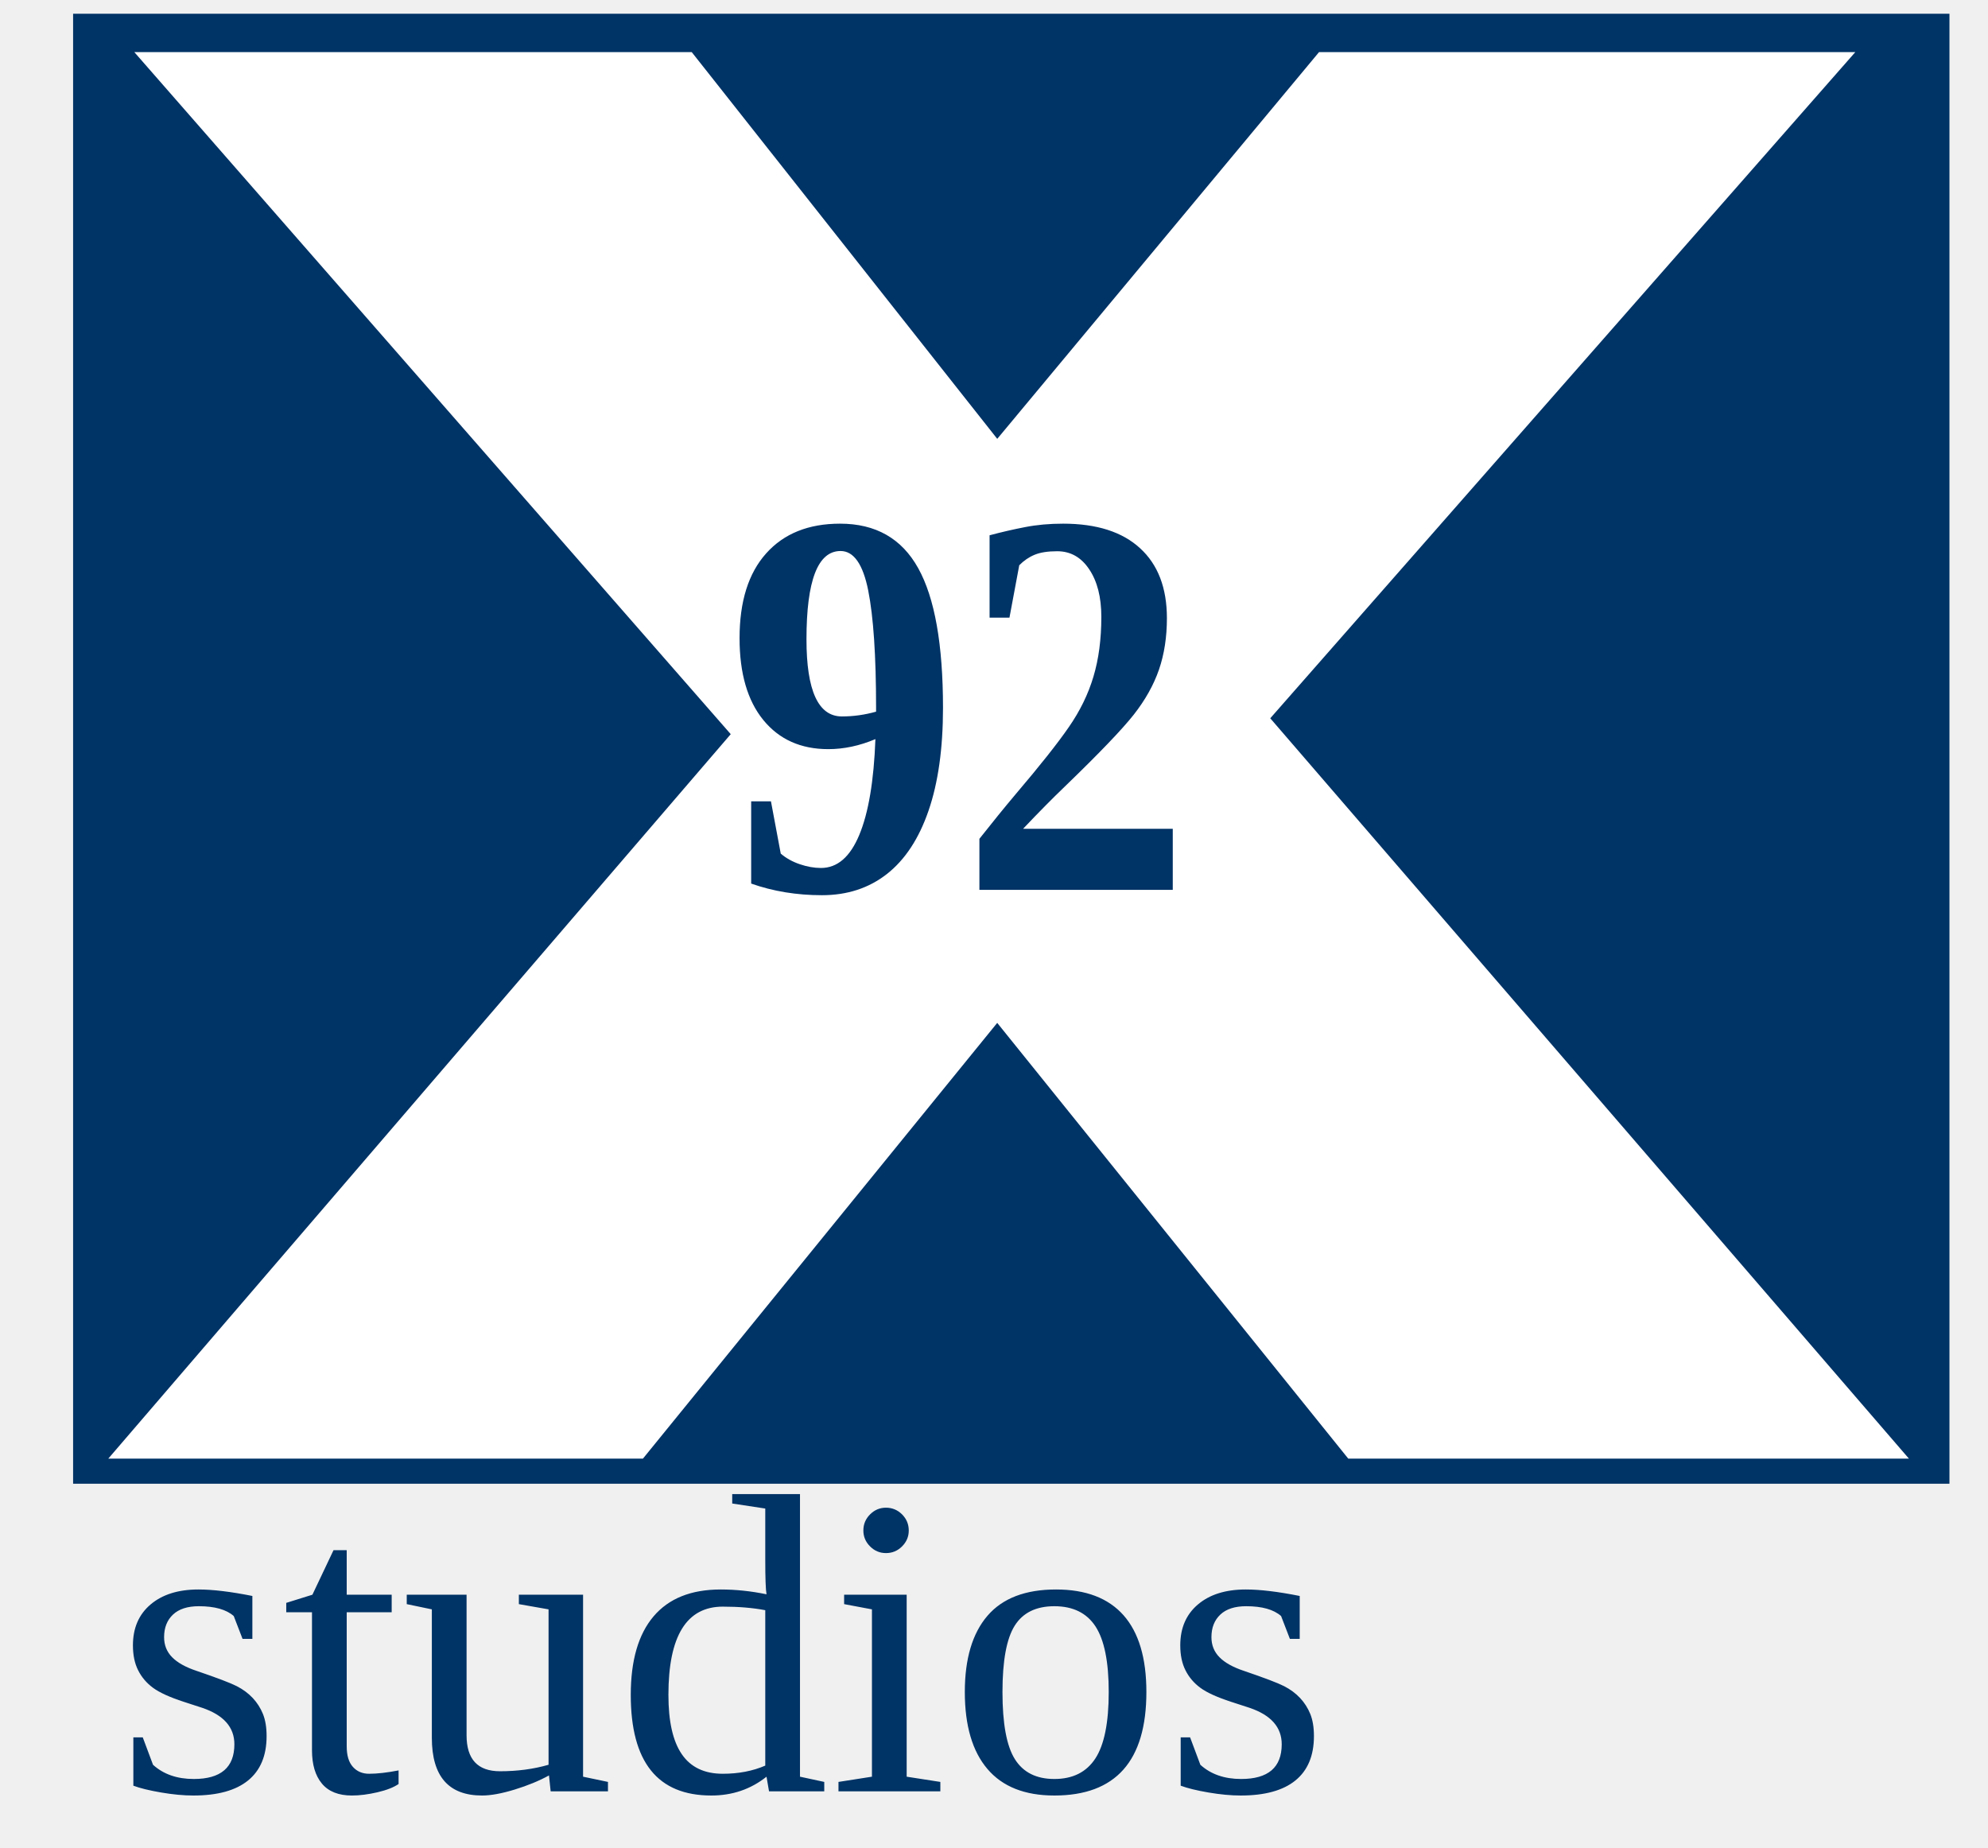
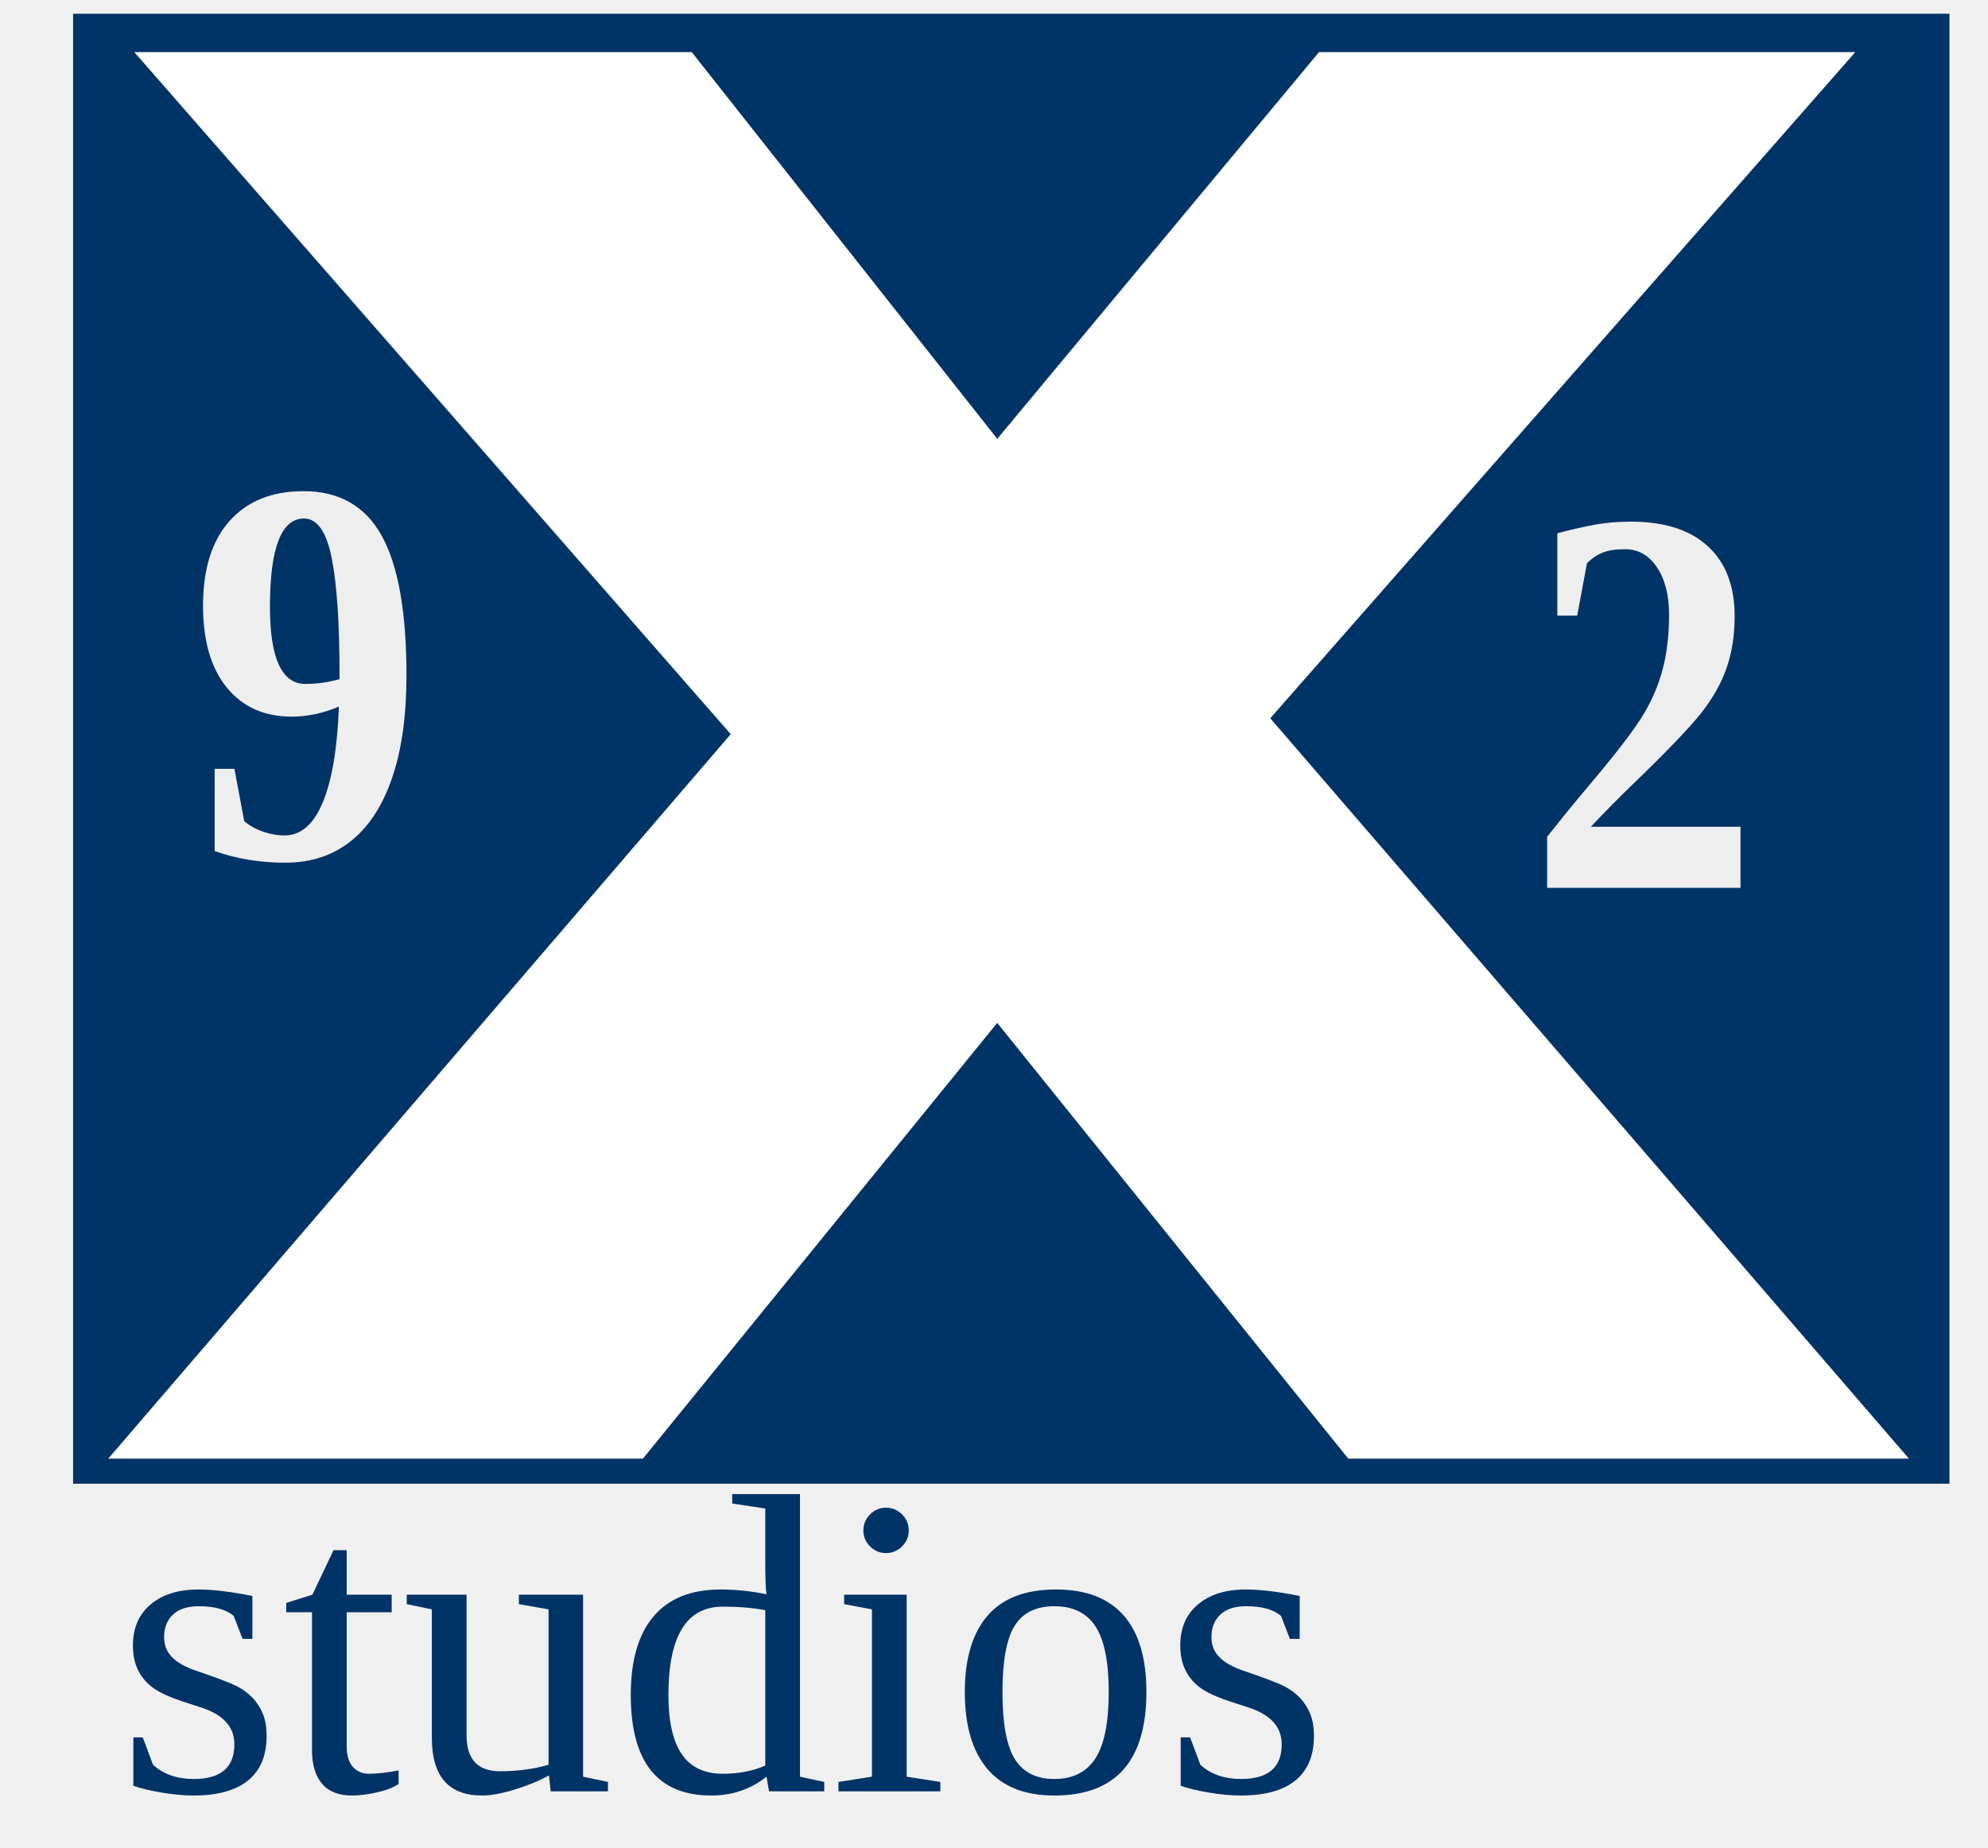
<svg xmlns="http://www.w3.org/2000/svg" version="1.1" id="Layer_1" x="0px" y="0px" width="297px" height="276px" viewBox="0 0 297 276" enable-background="new 0 0 297 276" xml:space="preserve">
-   <defs id="defs35" />
-   <g id="g3" transform="matrix(0.9819193,0,0,1.300201,5.265844,-0.6163117)" style="fill:#003366">
-     <rect x="5.759" y="2.053" width="285.482" height="168.908" id="rect5" style="fill:#003366" />
+   <defs id="defs35">
+     <pattern patternUnits="userSpaceOnUse" patternTransform="translate(232.5289,80.42003)" height="52.222" width="30.845" id="Voronoi975">
+       <path id="path3034" style="stroke:#000000" d="M 16.088,4.111 17.565,0" />
+       <path id="path3036" style="stroke:#000000" d="M 16.088,4.111 22.31,5.317" />
+       <path id="path3038" style="stroke:#000000" d="M 21.883,0 22.31,5.317" />
+       <path id="path3040" style="stroke:#000000" d="M 25.68,0 26.659,8.042" />
+       <path id="path3042" style="stroke:#000000" d="M 22.31,5.317 24.334,9.368" />
+       <path id="path3044" style="stroke:#000000" d="M 24.334,9.368 26.659,8.042" />
+       <path id="path3046" style="stroke:#000000" d="M 11.197,9.628 16.088,4.111" />
+       <path id="path3048" style="stroke:#000000" d="M 11.197,9.628 12.527,11.223" />
+       <path id="path3050" style="stroke:#000000" d="M 12.527,11.223 14.126,12.786" />
+       <path id="path3052" style="stroke:#000000" d="M 14.126,12.786 20.856,15.58" />
+       <path id="path3054" style="stroke:#000000" d="M 20.856,15.58 24.334,9.368" />
+       <path id="path3056" style="stroke:#000000" d="M 7.099,24.243 14.126,12.786" />
+       <path id="path3058" style="stroke:#000000" d="M 7.099,24.243 7.98,24.803" />
+       <path id="path3060" style="stroke:#000000" d="M 7.98,24.803 23.666,21.066" />
+       <path id="path3062" style="stroke:#000000" d="M 20.856,15.58 23.666,21.066" />
+       <path id="path3064" style="stroke:#000000" d="M 0.488,23.81 12.527,11.223" />
+       <path id="path3066" style="stroke:#000000" d="M 0.488,23.81 7.099,24.243" />
+       <path id="path3068" style="stroke:#000000" d="M 7.98,24.803 13.173,32.984" />
+       <path id="path3070" style="stroke:#000000" d="M 13.173,32.984 14.002,32.929" />
+       <path id="path3072" style="stroke:#000000" d="M 8.98,36.79 13.173,32.984" />
+       <path id="path3074" style="stroke:#000000" d="M 14.002,32.929 30.797,29.359" />
+       <path id="path3076" style="stroke:#000000" d="M 23.666,21.066 30.797,29.359" />
+       <path id="path3078" style="stroke:#000000" d="M 3.155,38.686 8.98,36.79" />
+       <path id="path3080" style="stroke:#000000" d="M 3.155,38.686 8.47,49.832" />
+       <path id="path3082" style="stroke:#000000" d="M 8.98,36.79 18.081,48.149" />
+       <path id="path3084" style="stroke:#000000" d="M 14.002,32.929 18.081,48.149" />
+       <path id="path3086" style="stroke:#000000" d="M 0,23.823 0.488,23.81" />
+       <path id="path3088" style="stroke:#000000" d="M 0,37.801 3.155,38.686" />
+       <path id="path3090" style="stroke:#000000" d="M 8.47,49.832 10.568,52.222" />
+       <path id="path3092" style="stroke:#000000" d="M 18.081,48.149 20.666,52.222" />
+       <path id="path3094" style="stroke:#000000" d="M 0,3.94 11.197,9.628" />
+       <path id="path3096" style="stroke:#000000" d="M 0,49.031 8.47,49.832" />
+       <path id="path3098" style="stroke:#000000" d="M 30.797,29.359 30.845,29.383" />
+       <path id="path3100" style="stroke:#000000" d="M 26.659,8.042 30.845,6.794" />
+     </pattern>
+   </defs>
+   <g style="fill:#003366" transform="matrix(0.9819193,0,0,1.300201,5.265844,-0.6163117)" id="g3">
+     <rect style="fill:#003366" id="rect5" height="168.908" width="285.482" y="2.053" x="5.759" />
  </g>
-   <g id="g7" transform="matrix(3.530386,0,0,2.919415,-354.2081,-245.4186)">
-     <path d="m 104.915,158.707 26.339,-37.072 -25.238,-34.903 h 23.588 l 12.928,19.79 13.617,-19.79 h 22.693 l -24.757,34.09 27.026,37.886 h -23.726 l -14.854,-22.298 -14.992,22.298 h -22.624 z" id="path11" style="fill:#ffffff" />
+   <g transform="matrix(3.530386,0,0,2.919415,-354.2081,-245.4186)" id="g7">
+     <path style="fill:#ffffff" id="path11" d="m 104.915,158.707 26.339,-37.072 -25.238,-34.903 h 23.588 l 12.928,19.79 13.617,-19.79 h 22.693 l -24.757,34.09 27.026,37.886 h -23.726 l -14.854,-22.298 -14.992,22.298 h -22.624 z" />
  </g>
-   <text xml:space="preserve" style="font-size:24px;font-style:normal;font-variant:normal;font-weight:normal;font-stretch:normal;line-height:125%;letter-spacing:0px;word-spacing:0px;fill:#000000;fill-opacity:1;stroke:none;font-family:Courier 10 Pitch;-inkscape-font-specification:Courier 10 Pitch" x="59.815" y="132.99" id="text3035">
-     <tspan id="tspan3037" x="59.815" y="132.99" />
+   <text id="text3035" y="132.99" x="59.815" style="font-size:24px;font-style:normal;font-variant:normal;font-weight:normal;font-stretch:normal;line-height:125%;letter-spacing:0px;word-spacing:0px;fill:#000000;fill-opacity:1;stroke:none;font-family:Courier 10 Pitch;-inkscape-font-specification:Courier 10 Pitch" xml:space="preserve">
+     <tspan y="132.99" x="59.815" id="tspan3037" />
  </text>
-   <text xml:space="preserve" style="font-size:12.642px;font-style:normal;font-variant:normal;font-weight:bold;font-stretch:normal;line-height:125%;letter-spacing:0px;word-spacing:0px;fill:#003366;fill-opacity:1;stroke:none;font-family:Courier 10 Pitch;-inkscape-font-specification:Courier 10 Pitch Bold" x="118.287" y="122.038" id="text3039" transform="scale(0.9179508,1.089383)">
-     <tspan id="tspan3041" x="118.287" y="122.038" style="font-size:75.85px;font-style:normal;font-variant:normal;font-weight:bold;font-stretch:normal;fill:#003366;font-family:Courier 10 Pitch;-inkscape-font-specification:Courier 10 Pitch Bold">92</tspan>
+   <text transform="scale(0.9179508,1.089383)" id="text3039" y="117.578" x="30.964" style="font-size:12.642px;font-style:normal;font-variant:normal;font-weight:bold;font-stretch:normal;line-height:125%;letter-spacing:0px;word-spacing:0px;fill:#eeeeee;fill-opacity:1;stroke:none;font-family:Courier 10 Pitch;-inkscape-font-specification:Courier 10 Pitch Bold" xml:space="preserve">
+     <tspan style="font-size:75.85px;font-style:normal;font-variant:normal;font-weight:bold;font-stretch:normal;fill:#eeeeee;font-family:Courier 10 Pitch;-inkscape-font-specification:Courier 10 Pitch Bold" y="117.578" x="30.964" id="tspan3041">9</tspan>
  </text>
-   <flowRoot xml:space="preserve" id="flowRoot3043" style="fill:black;stroke:none;stroke-opacity:1;stroke-width:1px;stroke-linejoin:miter;stroke-linecap:butt;fill-opacity:1;font-family:Courier 10 Pitch;font-style:normal;font-weight:normal;font-size:24px;line-height:125%;letter-spacing:0px;word-spacing:0px;-inkscape-font-specification:Courier 10 Pitch;font-stretch:normal;font-variant:normal">
+   <flowRoot style="fill:black;stroke:none;stroke-opacity:1;stroke-width:1px;stroke-linejoin:miter;stroke-linecap:butt;fill-opacity:1;font-family:Courier 10 Pitch;font-style:normal;font-weight:normal;font-size:24px;line-height:125%;letter-spacing:0px;word-spacing:0px;-inkscape-font-specification:Courier 10 Pitch;font-stretch:normal;font-variant:normal" id="flowRoot3043" xml:space="preserve">
    <flowRegion id="flowRegion3045">
-       <rect id="rect3047" width="346.139" height="57.386" x="-45.241" y="177.32" />
+       <rect y="177.32" x="-45.241" height="57.386" width="346.139" id="rect3047" />
    </flowRegion>
    <flowPara id="flowPara3049" />
  </flowRoot>
-   <flowRoot xml:space="preserve" id="flowRoot3051" style="fill:black;stroke:none;stroke-opacity:1;stroke-width:1px;stroke-linejoin:miter;stroke-linecap:butt;fill-opacity:1;font-family:Courier 10 Pitch;font-style:normal;font-weight:normal;font-size:24px;line-height:125%;letter-spacing:0px;word-spacing:0px;-inkscape-font-specification:Courier 10 Pitch;font-stretch:normal;font-variant:normal">
+   <flowRoot style="fill:black;stroke:none;stroke-opacity:1;stroke-width:1px;stroke-linejoin:miter;stroke-linecap:butt;fill-opacity:1;font-family:Courier 10 Pitch;font-style:normal;font-weight:normal;font-size:24px;line-height:125%;letter-spacing:0px;word-spacing:0px;-inkscape-font-specification:Courier 10 Pitch;font-stretch:normal;font-variant:normal" id="flowRoot3051" xml:space="preserve">
    <flowRegion id="flowRegion3053">
-       <rect id="rect3055" width="422.653" height="117.505" x="-85.927" y="143.01" />
+       <rect y="143.01" x="-85.927" height="117.505" width="422.653" id="rect3055" />
    </flowRegion>
    <flowPara id="flowPara3057" />
  </flowRoot>
-   <text xml:space="preserve" style="font-size:64px;font-style:normal;font-variant:normal;font-weight:normal;font-stretch:normal;line-height:125%;letter-spacing:0px;word-spacing:0px;fill:#003366;fill-opacity:1;stroke:none;font-family:Courier 10 Pitch;-inkscape-font-specification:Courier 10 Pitch" x="17.234" y="267.624" id="text3059">
-     <tspan id="tspan3061" x="17.234" y="267.624">studios</tspan>
+   <text id="text3059" y="267.624" x="17.234" style="font-size:64px;font-style:normal;font-variant:normal;font-weight:normal;font-stretch:normal;line-height:125%;letter-spacing:0px;word-spacing:0px;fill:#003366;fill-opacity:1;stroke:none;font-family:Courier 10 Pitch;-inkscape-font-specification:Courier 10 Pitch" xml:space="preserve">
+     <tspan y="267.624" x="17.234" id="tspan3061">studios</tspan>
+   </text>
+   <text xml:space="preserve" style="font-size:12.642px;font-family:Courier 10 Pitch;fill-opacity:1;letter-spacing:0px;-inkscape-font-specification:Courier 10 Pitch Bold;font-style:normal;word-spacing:0px;stroke:none;font-stretch:normal;font-variant:normal;font-weight:bold;line-height:125%;fill:url(#Voronoi975)" x="248.61" y="121.759" id="text3007" transform="scale(0.9179508,1.089383)">
+     <tspan id="tspan3009" x="248.61" y="121.759" style="font-size:75.85px;font-style:normal;font-variant:normal;font-weight:bold;font-stretch:normal;fill:#eeeeee;font-family:Courier 10 Pitch;-inkscape-font-specification:Courier 10 Pitch Bold">2</tspan>
  </text>
</svg>
